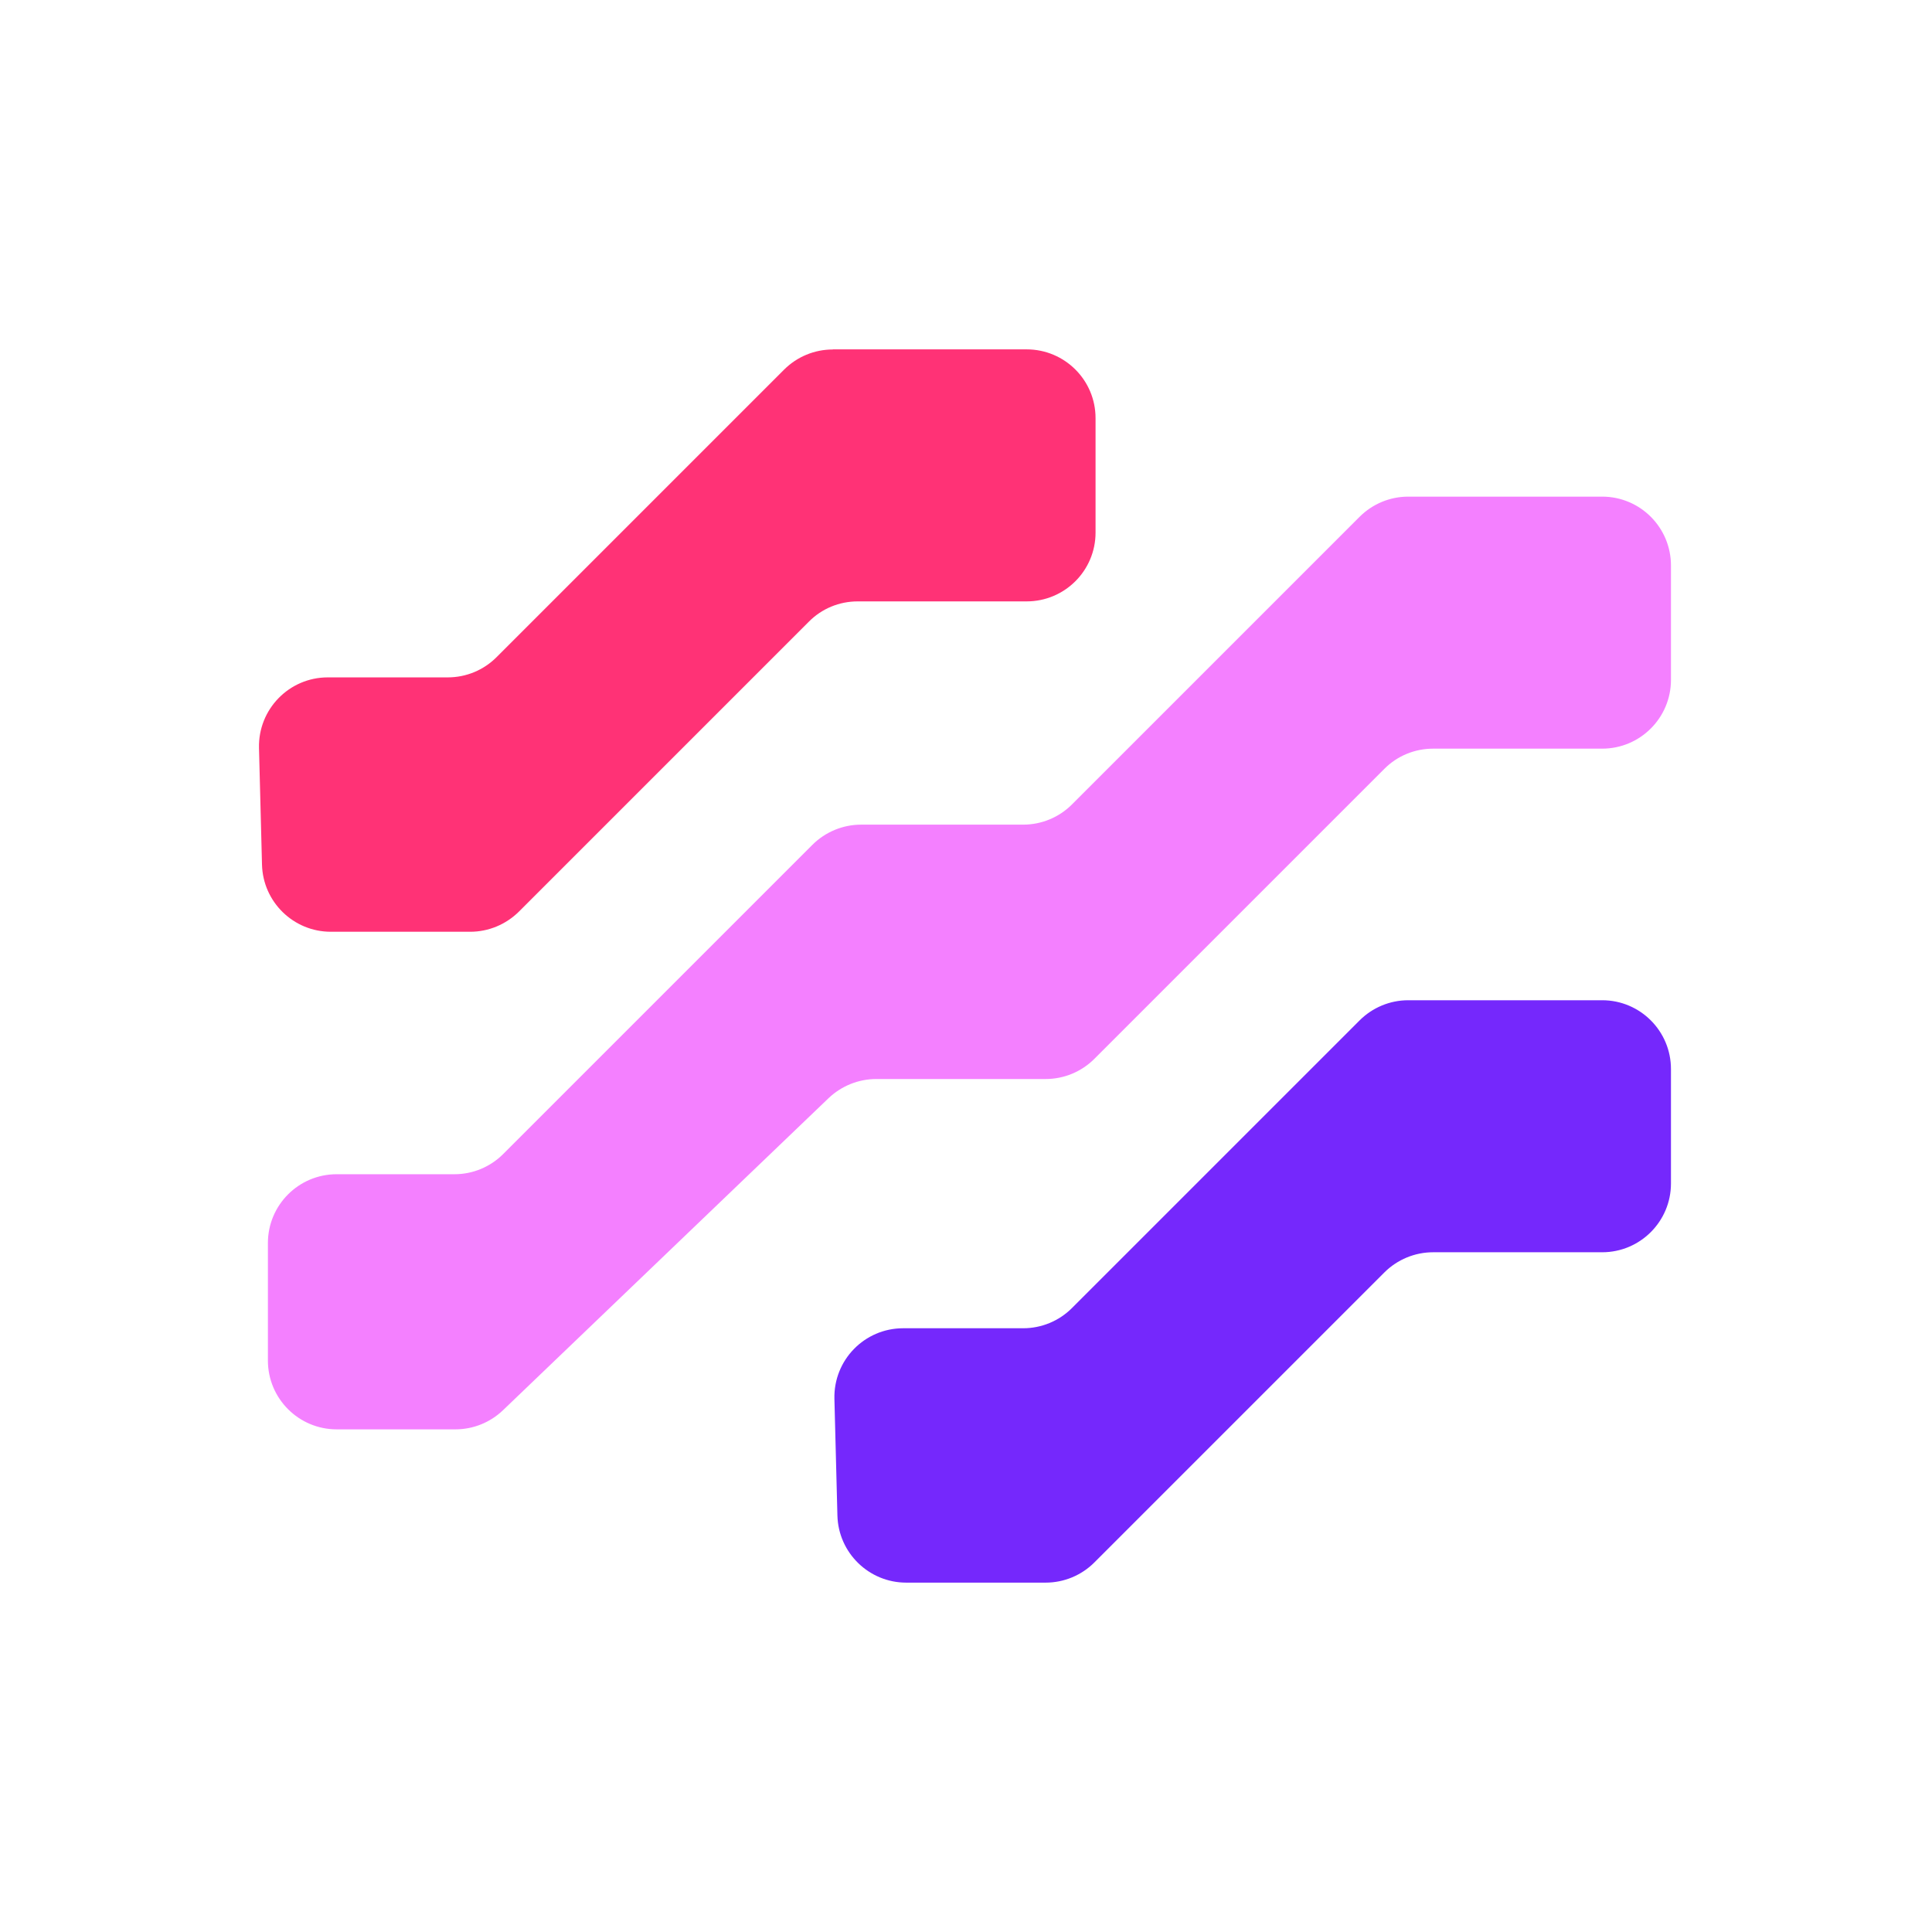
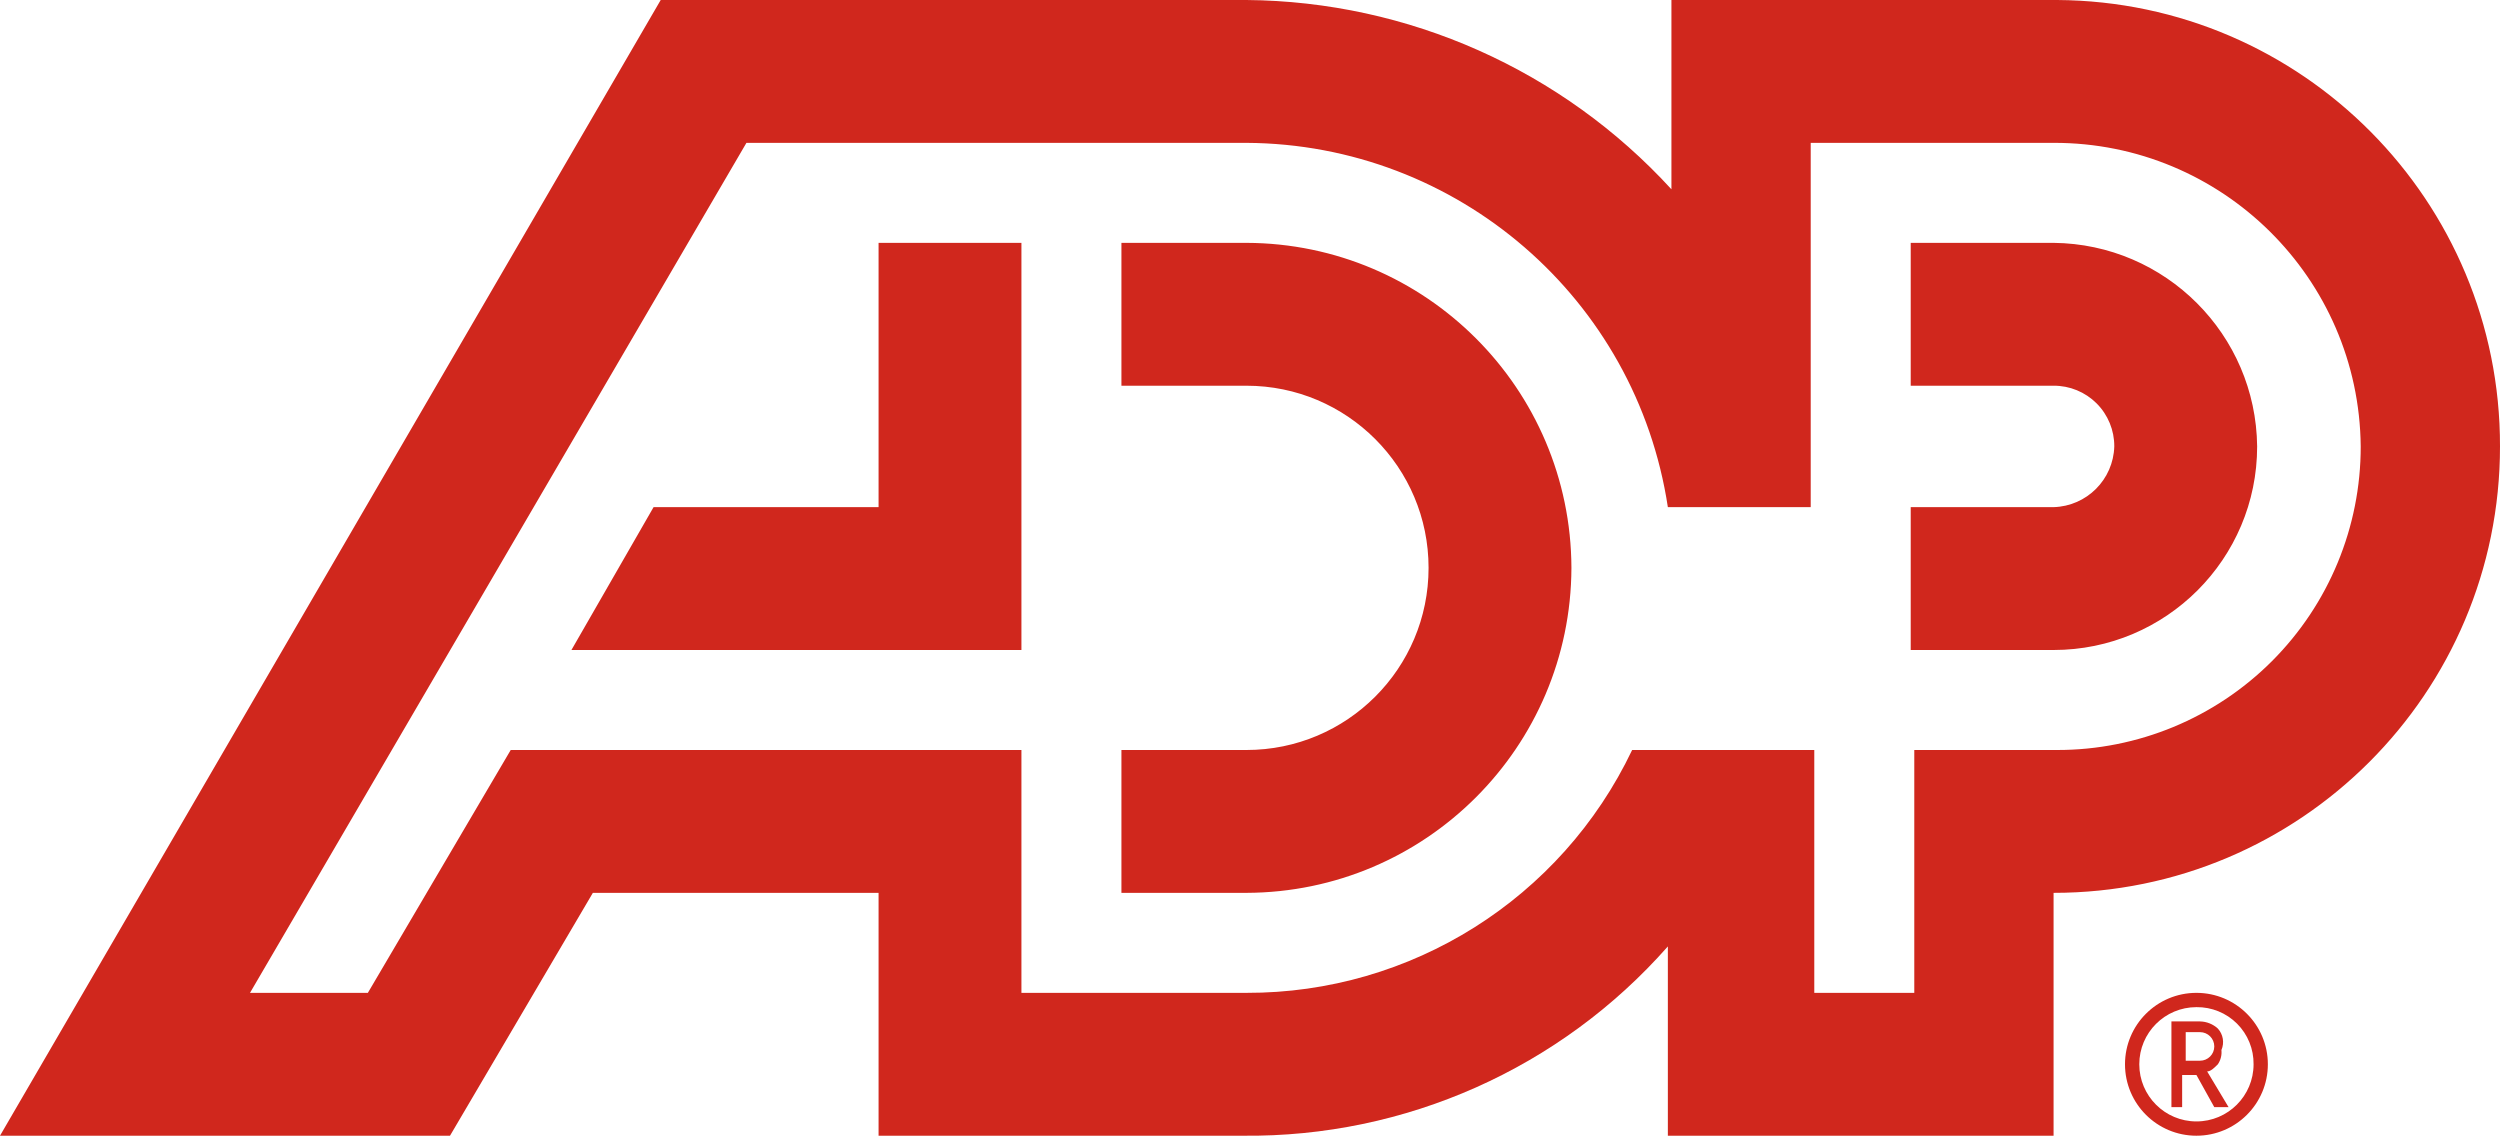
- <svg xmlns="http://www.w3.org/2000/svg" width="18" height="18" viewBox="0 0 18 18" fill="none">
-   <g id="langflow-icon-color-black-transparent">
-     <g id="Group 3">
-       <path id="Vector" d="M13.121 9.319H14.927C15.281 9.319 15.568 9.606 15.568 9.96V11.026C15.568 11.38 15.281 11.667 14.927 11.667H13.352C13.182 11.667 13.018 11.735 12.898 11.855L10.196 14.557C10.076 14.677 9.913 14.745 9.742 14.745H8.443C8.096 14.745 7.811 14.468 7.802 14.12L7.774 13.033C7.765 12.672 8.054 12.375 8.415 12.375H9.533C9.704 12.375 9.867 12.307 9.987 12.187L12.667 9.507C12.787 9.387 12.95 9.319 13.12 9.319L13.121 9.319Z" fill="#7528FC" />
-       <path id="Vector_2" d="M7.76 3.255H9.565C9.92 3.255 10.207 3.542 10.207 3.896V4.962C10.207 5.316 9.92 5.603 9.565 5.603H7.991C7.82 5.603 7.657 5.67 7.537 5.791L4.835 8.493C4.714 8.613 4.551 8.681 4.381 8.681H3.082C2.735 8.681 2.45 8.404 2.441 8.056L2.413 6.969C2.404 6.609 2.693 6.311 3.054 6.311H4.172C4.342 6.311 4.505 6.244 4.626 6.123L7.305 3.444C7.426 3.323 7.589 3.256 7.759 3.256L7.76 3.255Z" fill="#FF3276" />
-       <path id="Vector_3" d="M13.121 4.627H14.927C15.281 4.627 15.568 4.914 15.568 5.269V6.334C15.568 6.688 15.281 6.975 14.927 6.975H13.352C13.182 6.975 13.018 7.042 12.898 7.163L10.196 9.865C10.076 9.985 9.913 10.053 9.742 10.053H8.164C7.999 10.053 7.84 10.117 7.72 10.231L4.686 13.139C4.567 13.253 4.408 13.317 4.243 13.317H3.137C2.783 13.317 2.496 13.03 2.496 12.676V11.581C2.496 11.227 2.783 10.94 3.137 10.94H4.235C4.405 10.94 4.568 10.872 4.688 10.752L7.569 7.871C7.689 7.751 7.853 7.683 8.023 7.683H9.533C9.704 7.683 9.867 7.615 9.987 7.495L12.667 4.815C12.787 4.695 12.95 4.627 13.12 4.627H13.121Z" fill="#F480FF" />
-     </g>
-   </g>
+ <svg xmlns="http://www.w3.org/2000/svg" id="Layer_1" data-name="Layer 1" viewBox="0 0 70 32">
+   <defs>
+     <style>.cls-1{fill:#d0271d;}</style>
+   </defs>
+   <path class="cls-1" d="M44,15.9A9.13,9.13,0,0,1,34.9,25H31.4V21h3.5a5.1,5.1,0,1,0,0-10.2H31.4v-4h3.5A9.13,9.13,0,0,1,44,15.9M24.6,6.8v7.4H18.3l-2.3,4H28.6V6.8ZM70,12.5A12.5,12.5,0,0,1,57.5,25v6.8H46.7V26.5a15.64,15.64,0,0,1-11.9,5.3H24.6V25h-8l-4,6.8H0L18.5,0H34.9A16.32,16.32,0,0,1,46.8,5.3V0H57.6A12.48,12.48,0,0,1,70,12.5M34.9,27.8A11.93,11.93,0,0,0,45.7,21h5.1v6.8h2.8V21h4a8.49,8.49,0,0,0,8.5-8.5A8.58,8.58,0,0,0,57.5,4H50.7V14.2h-4A12,12,0,0,0,34.9,4h-14L7,27.8h3.3l4-6.8H28.6v6.8Zm22.6-21h-4v4h4a1.69,1.69,0,0,1,1.7,1.7,1.75,1.75,0,0,1-1.7,1.7h-4v4h4a5.7,5.7,0,0,0,5.7-5.7,5.76,5.76,0,0,0-5.7-5.7" />
+   <path class="cls-1" d="M63.1,29.8a1.6,1.6,0,1,1-1.6-1.6,1.58,1.58,0,0,1,1.6,1.6m.4,0a2,2,0,1,0-2,2,2,2,0,0,0,2-2" />
+   <path class="cls-1" d="M61.6,28.9a.4.4,0,1,1,0,.8h-.4v-.8Zm.5-.1a.76.76,0,0,0-.5-.2h-.8V31h.3v-.9h.4l.5.9h.4l-.6-1c.1,0,.2-.1.3-.2a.6.6,0,0,0,.1-.4.56.56,0,0,0-.1-.6" />
</svg>
